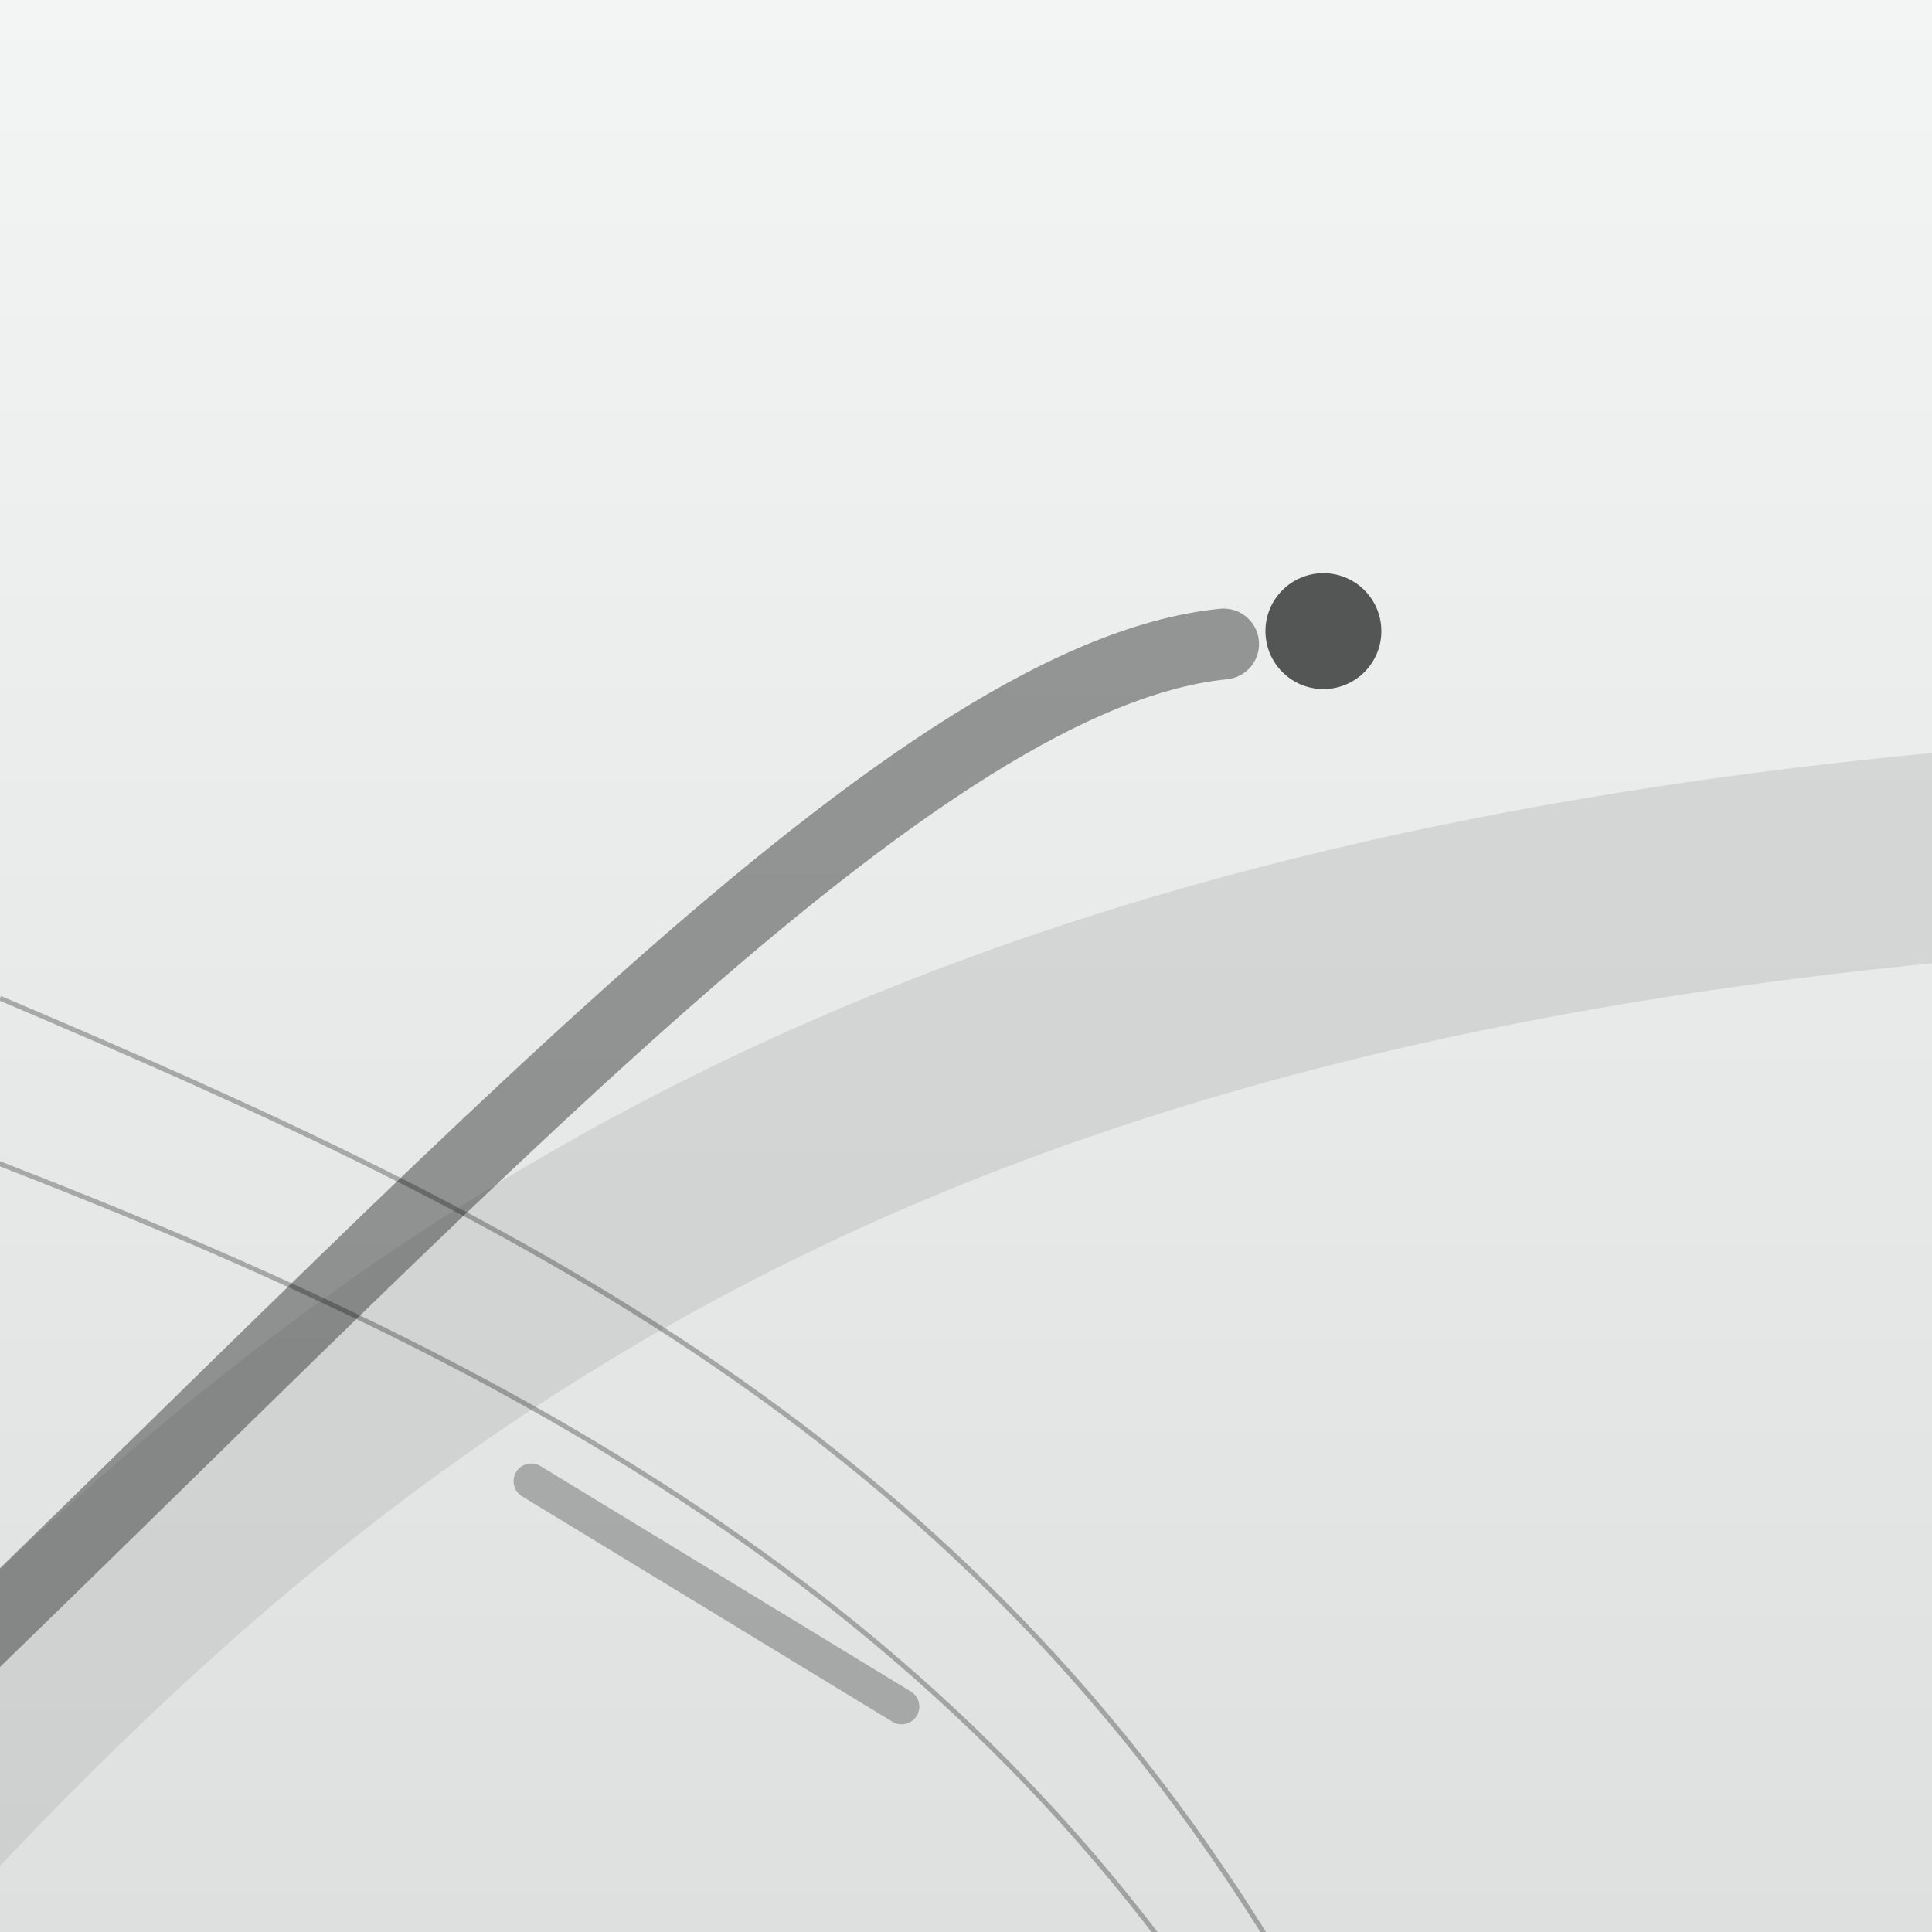
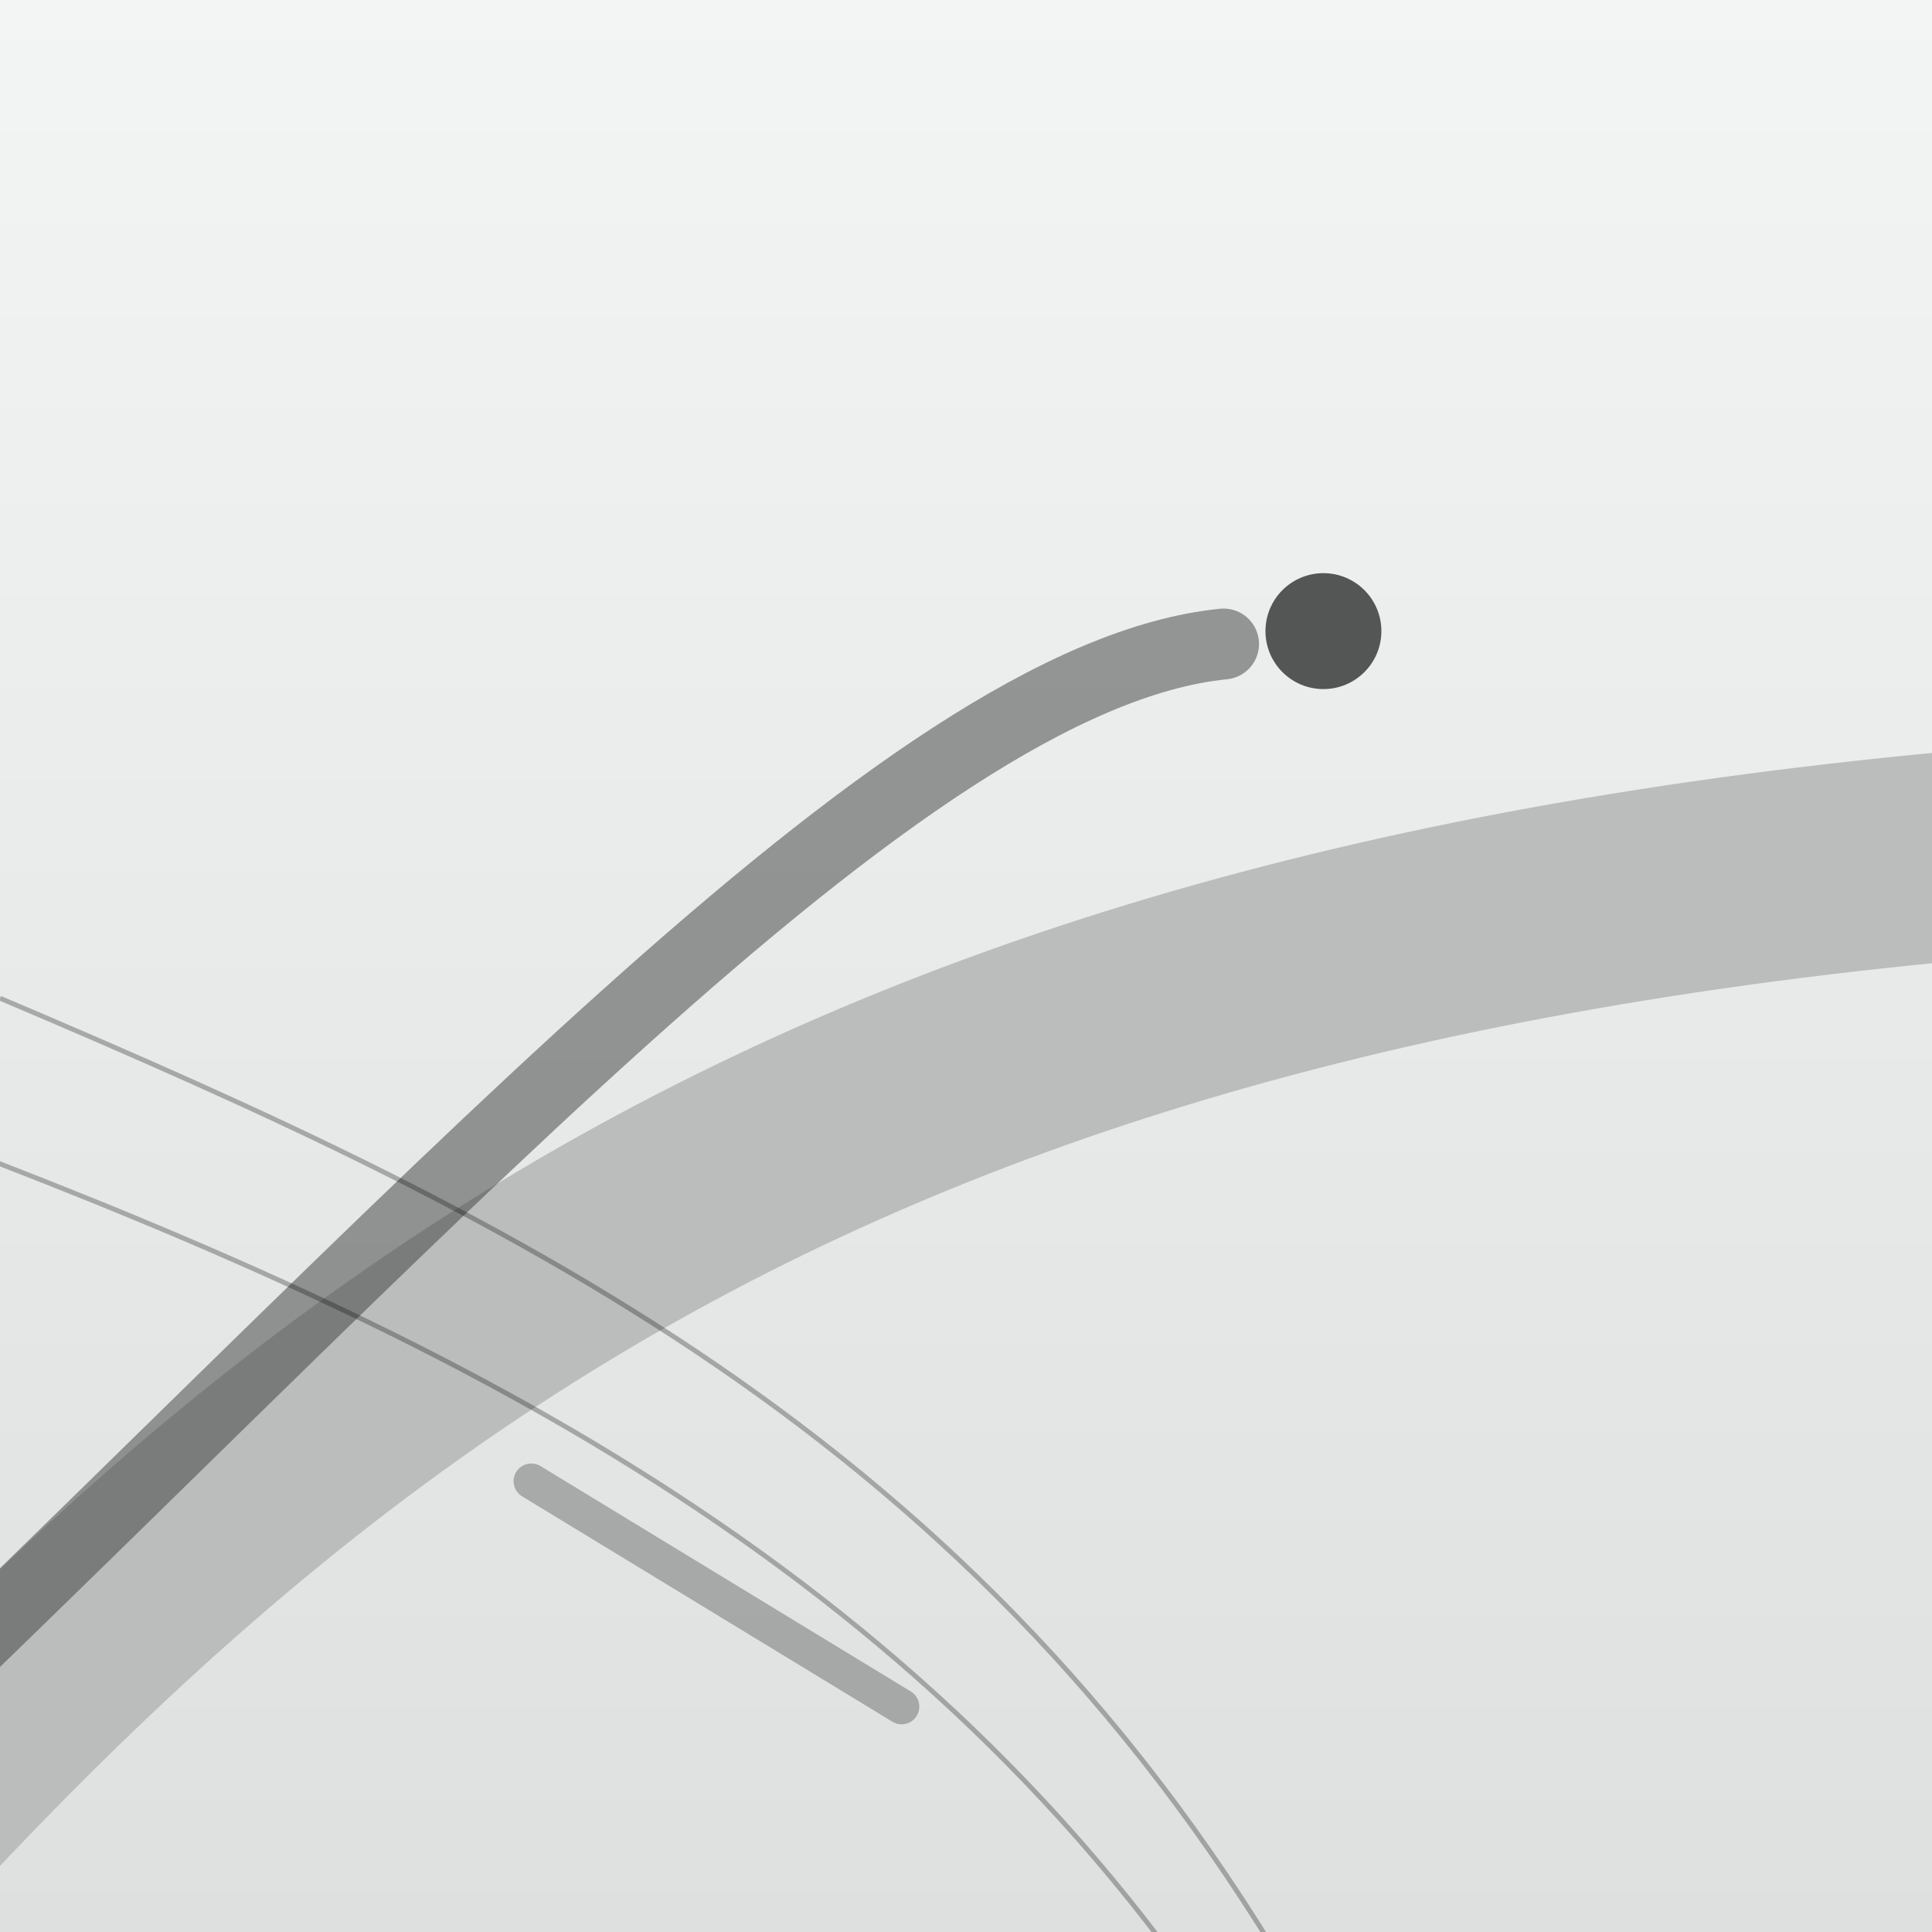
<svg xmlns="http://www.w3.org/2000/svg" viewBox="0 0 1200 1200" width="1200" height="1200" preserveAspectRatio="xMidYMid slice">
+   <style>
+ .rise{animation:rise 12s ease-in-out infinite alternate;transform-box:view-box;transform-origin:0 1200px}
+ .sway{animation:sway 16s ease-in-out infinite alternate;transform-box:view-box;transform-origin:600px 600px}
+ .draw{stroke-dasharray:1400;animation:draw 9s ease-in-out infinite alternate}
+ .float{animation:float 5s ease-in-out infinite alternate}
+ .pulse{animation:pulse 8s ease-in-out infinite alternate}
+ @keyframes rise{from{transform:rotate(-1.6deg)}to{transform:rotate(1.6deg)}}
+ @keyframes sway{from{transform:translate(-16px,8px)}to{transform:translate(16px,-8px)}}
+ @keyframes draw{from{stroke-dashoffset:420}to{stroke-dashoffset:0}}
+ @keyframes float{from{transform:translate(-6px,-12px)}to{transform:translate(6px,12px)}}
+ @keyframes pulse{from{opacity:.3}to{opacity:.55}}
+ @media (prefers-reduced-motion:reduce){*{animation:none!important}.draw{stroke-dashoffset:0}}
+ </style>
  <defs>
    <linearGradient id="bg" x1="0" y1="0" x2="0" y2="1">
      <stop offset="0" stop-color="#F3F4F4" />
      <stop offset="1" stop-color="#DEDFDF" />
    </linearGradient>
  </defs>
  <rect width="1200" height="1200" fill="url(#bg)" />
-   <path d="M-160 1240C200 820 560 560 1380 520" stroke="#BBBCBC" stroke-width="130" fill="none" stroke-linecap="round" opacity="0.45" />
-   <path d="M-120 1120C260 760 560 420 760 400" stroke="#3A3B3B" stroke-width="44" fill="none" stroke-linecap="round" opacity="0.5" />
-   <path d="M-60 700C260 820 560 960 760 1260M0 620C330 760 620 900 820 1260" stroke="#000" stroke-width="3" fill="none" opacity="0.28" />
-   <path d="M330 920L560 1060" stroke="#3A3B3B" stroke-width="22" fill="none" stroke-linecap="round" opacity="0.35" />
-   <circle cx="822" cy="392" r="36" fill="#3A3B3B" opacity="0.85" />
+   <g class="rise">
+     <path class="pulse" d="M-160 1240C200 820 560 560 1380 520" stroke="#BBBCBC" stroke-width="130" fill="none" stroke-linecap="round" />
+   </g>
+   <g class="rise">
+     <path class="draw" d="M-120 1120C260 760 560 420 760 400" stroke="#3A3B3B" stroke-width="44" fill="none" stroke-linecap="round" opacity="0.5" />
+   </g>
+   <g class="sway">
+     <path d="M-60 700C260 820 560 960 760 1260M0 620C330 760 620 900 820 1260" stroke="#000" stroke-width="3" fill="none" opacity="0.28" />
+   </g>
+   <g class="sway">
+     <path d="M330 920L560 1060" stroke="#3A3B3B" stroke-width="22" fill="none" stroke-linecap="round" opacity="0.35" />
+   </g>
+   <g class="float">
+     <circle cx="822" cy="392" r="36" fill="#3A3B3B" opacity="0.85" />
+   </g>
</svg>
